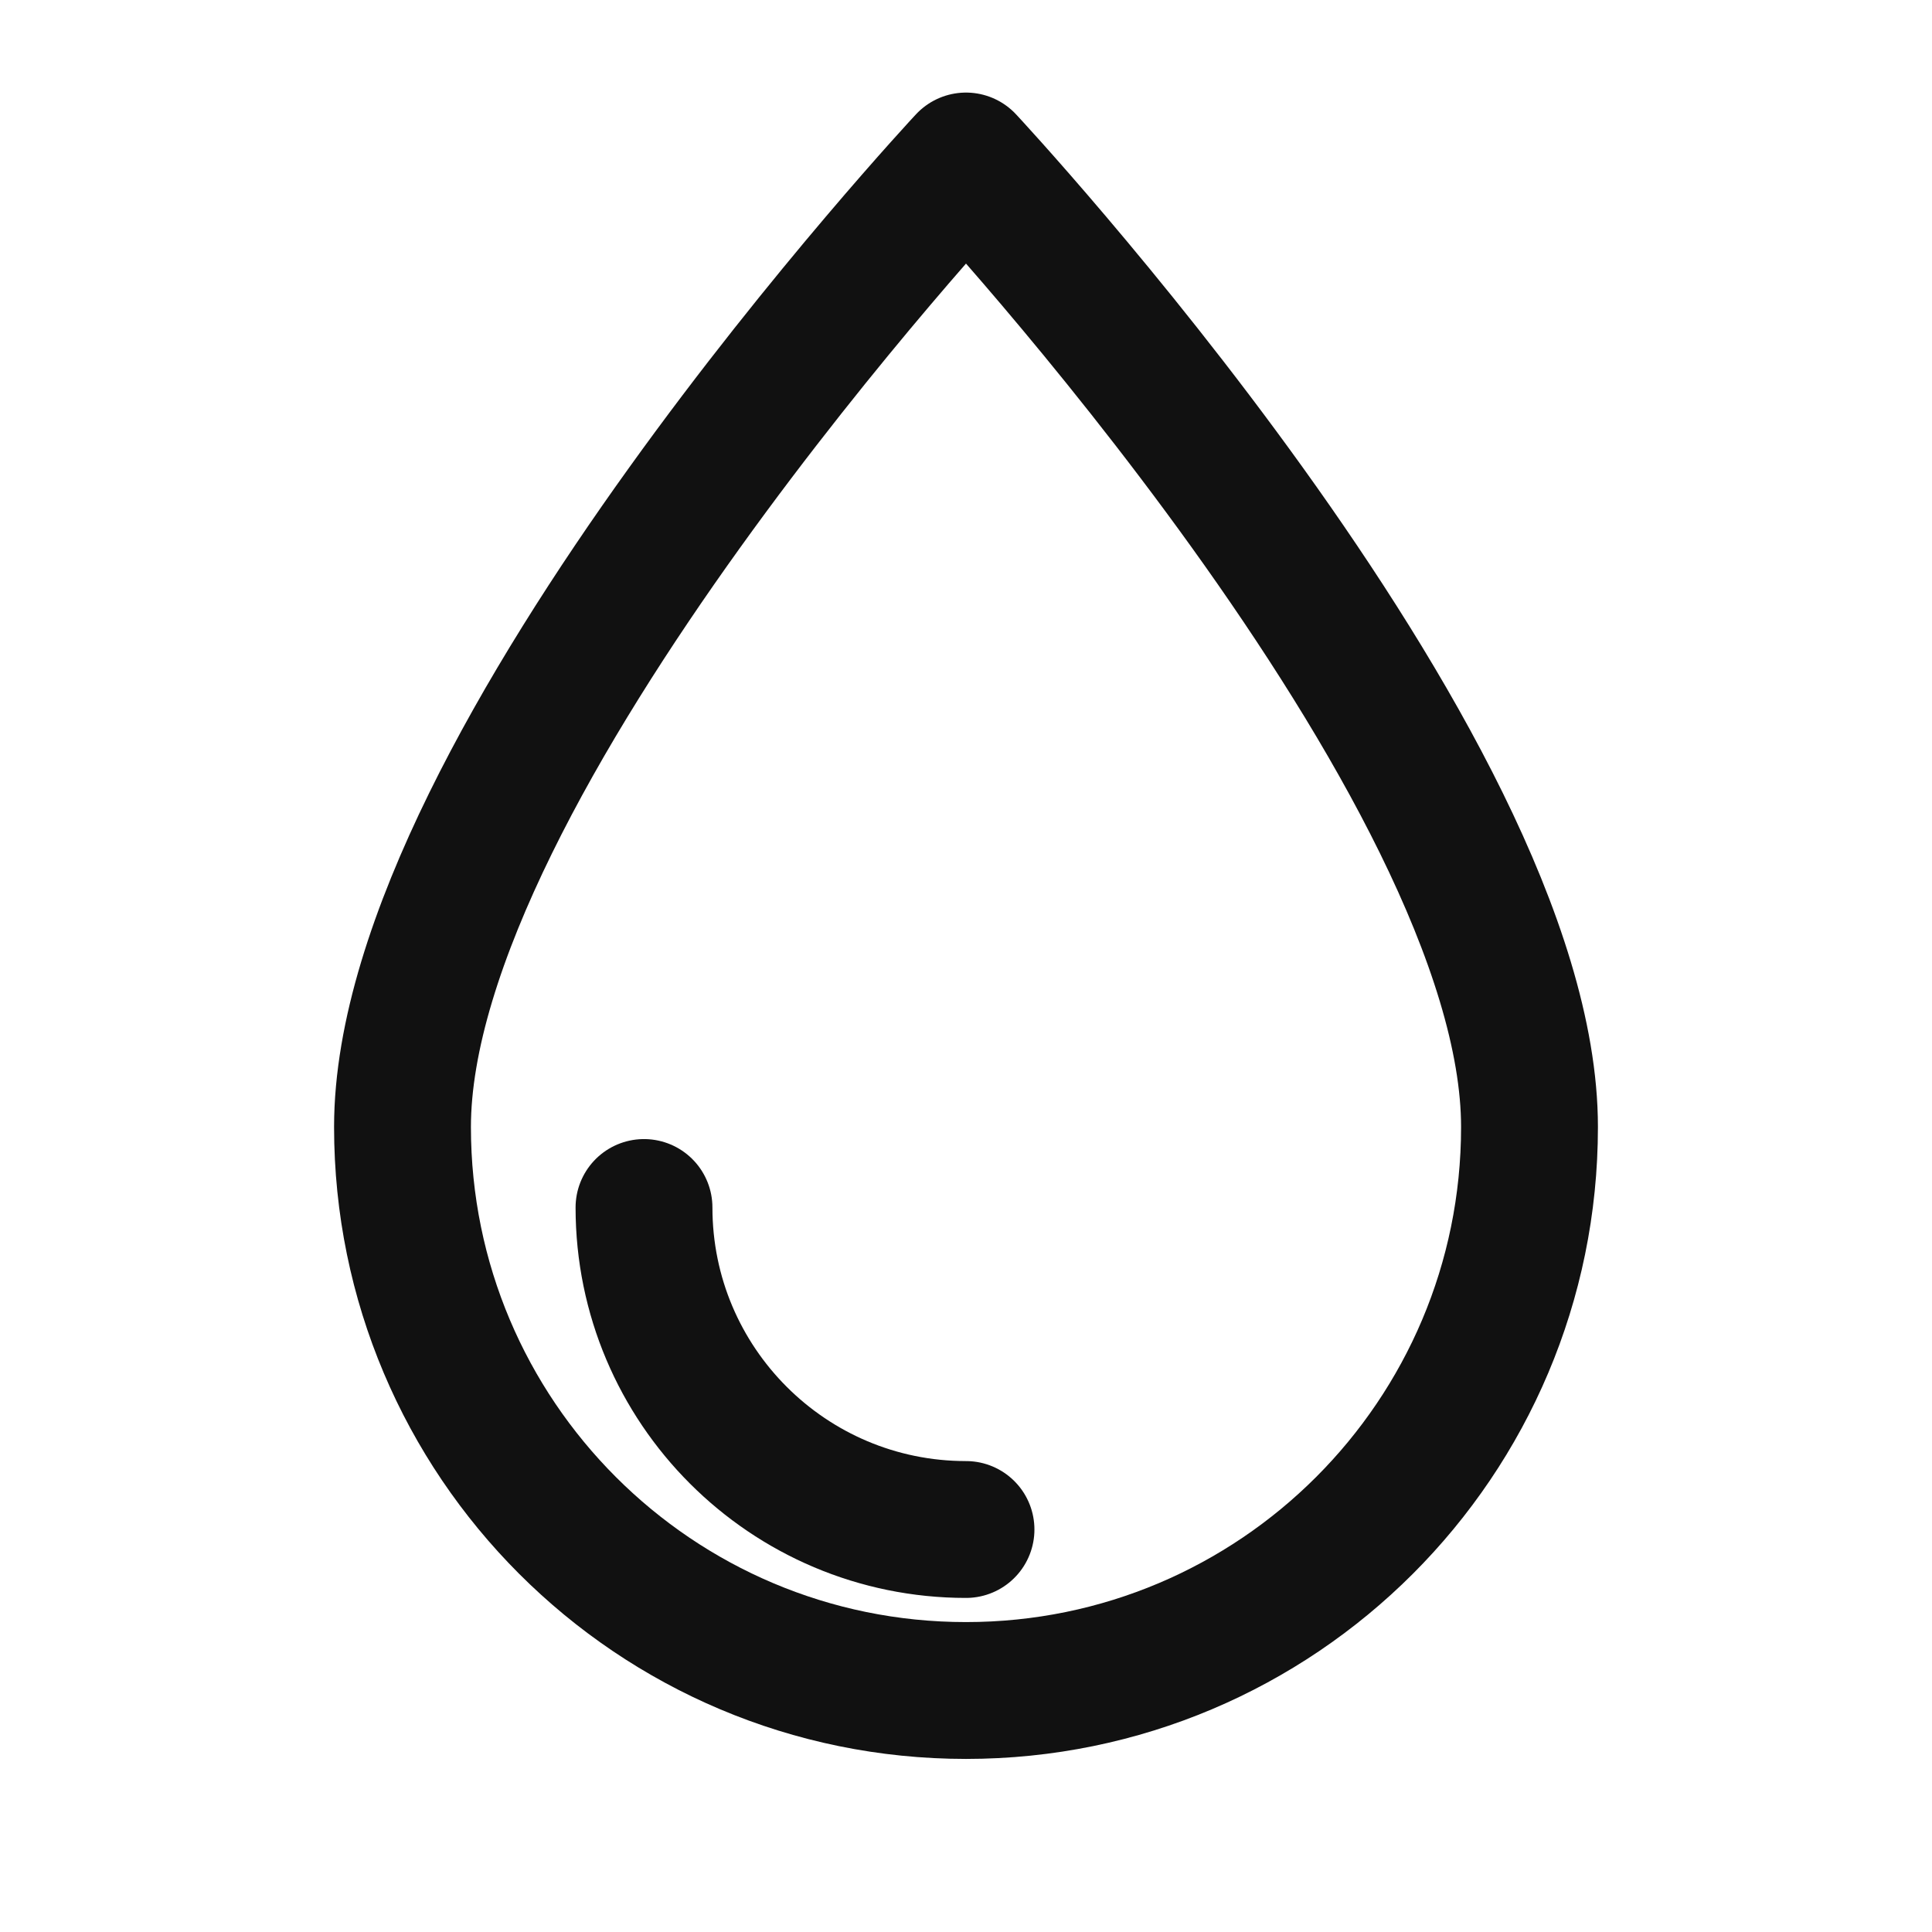
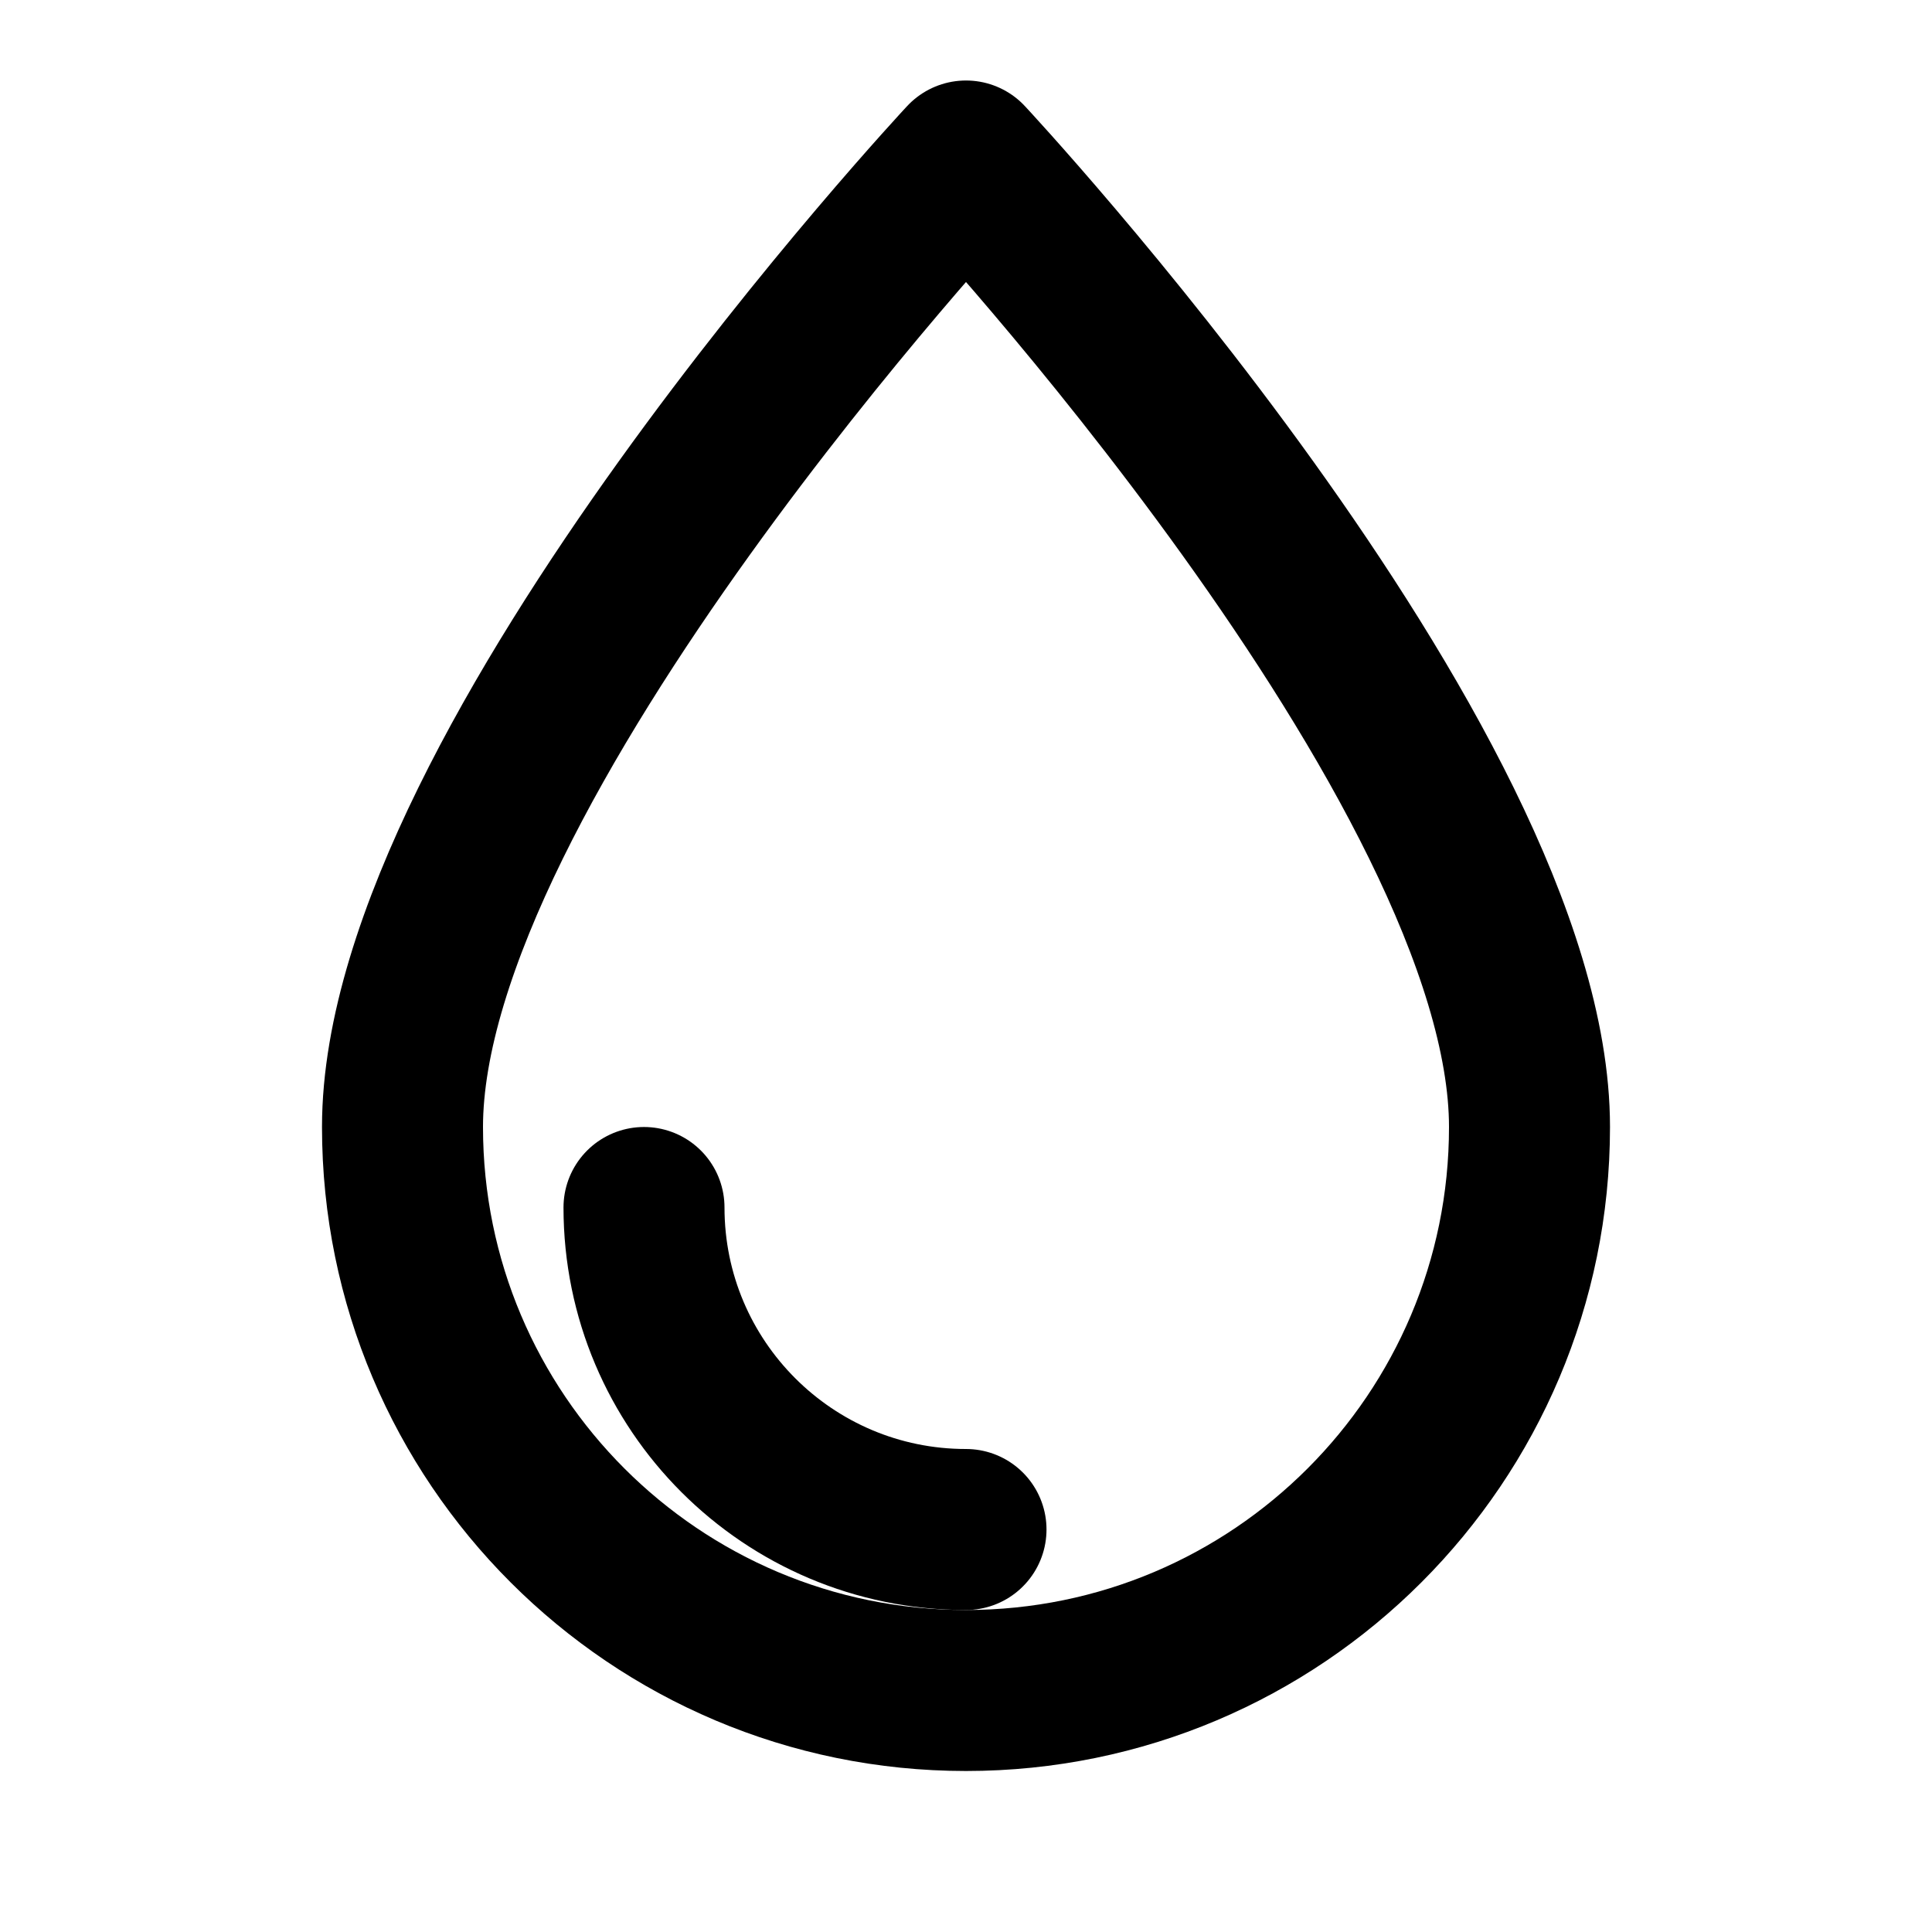
- <svg xmlns="http://www.w3.org/2000/svg" viewBox="0 0 24 24" fill="none" stroke="#111" stroke-width="1.7" stroke-linecap="round" stroke-linejoin="round">
+ <svg xmlns="http://www.w3.org/2000/svg" viewBox="0 0 24 24" fill="none" stroke="#000" stroke-width="2" stroke-linecap="round" stroke-linejoin="round">
  <path d="M12 2s-7 7.5-7 12a7 7 0 0 0 14 0c0-4.5-7-12-7-12Z" />
  <path d="M8 15a4 4 0 0 0 4 4" />
</svg>
